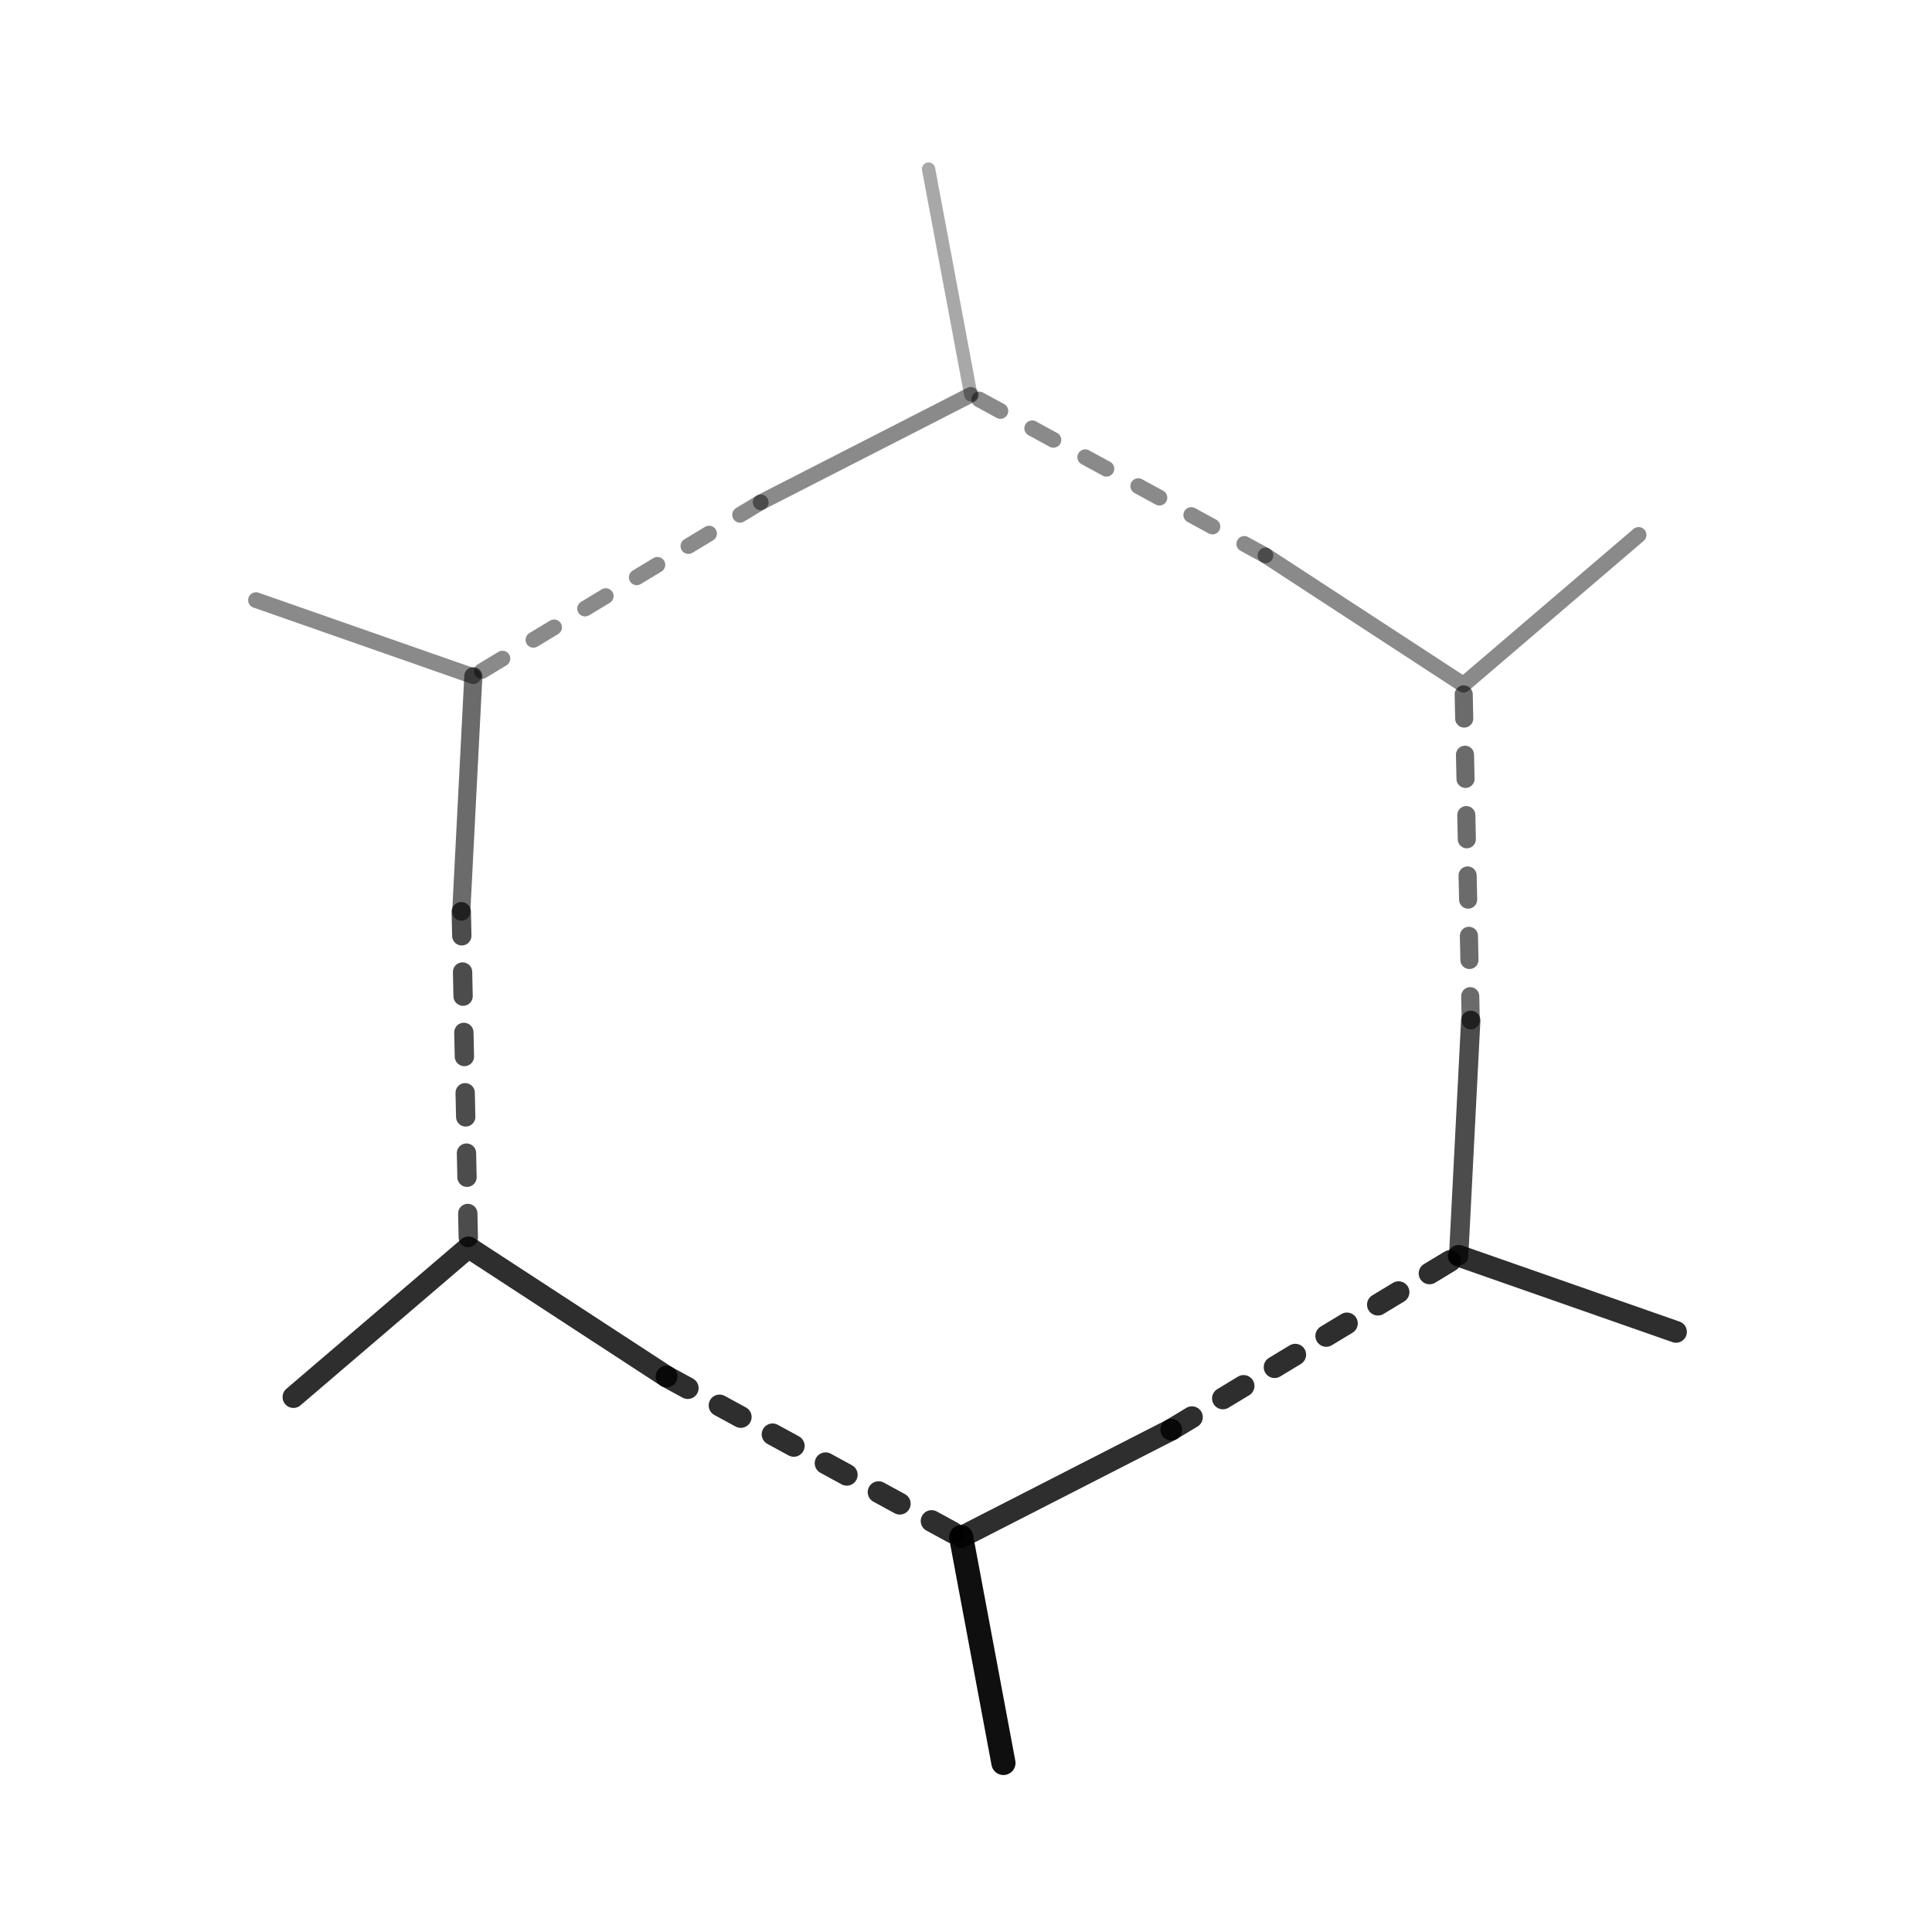
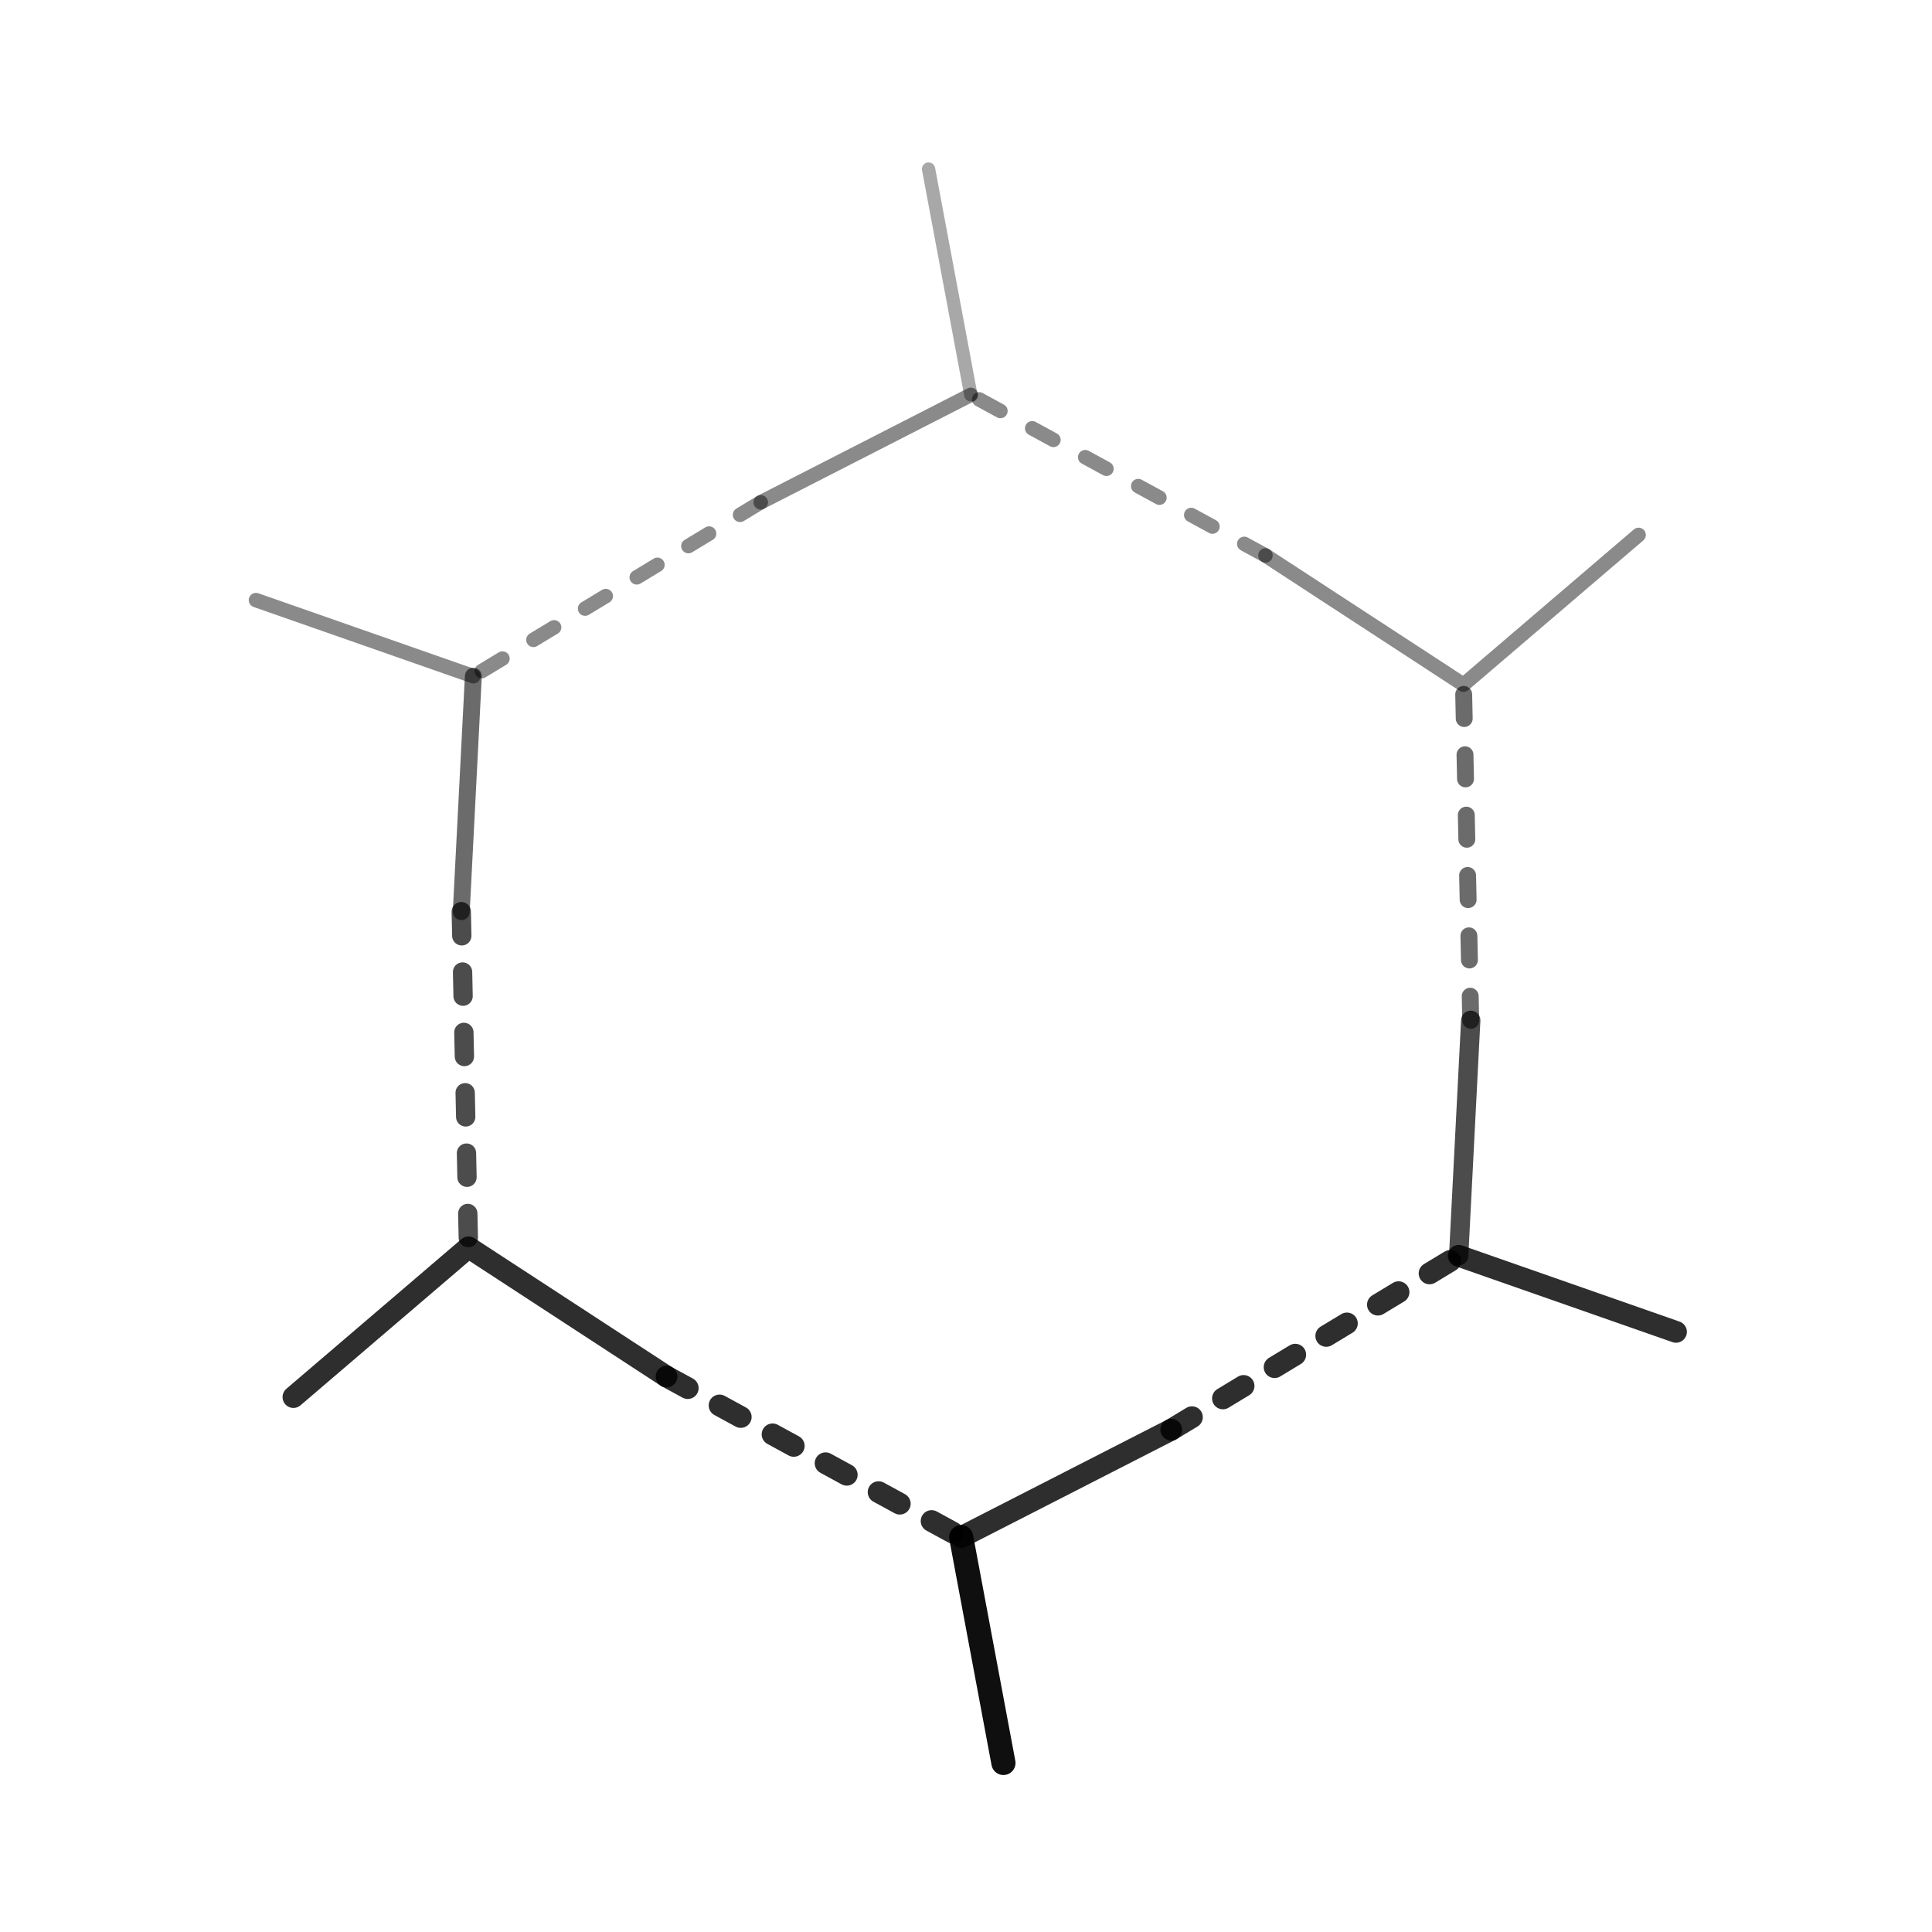
<svg xmlns="http://www.w3.org/2000/svg" viewBox="0 0 160 160">
  <g fill="none" stroke="currentColor" stroke-linecap="round">
    <path d="M76.9 14l3.5 18.7" stroke-opacity=".34" stroke-width="1.1" />
-     <path d="M104.8 46l16.4 10.7M135.7 44.3l-14.5 12.4M63 41.6l17.4-8.9M21.2 49.7l18 6.3" stroke-opacity=".46" stroke-width="1.3" />
-     <path d="M104.8 46l-24.4-13.3M63 41.6l-23.8 14.4" stroke-opacity=".46" stroke-width="1.3" stroke-dasharray="2 3" />
-     <path d="M38.2 75.5l1-19.5" stroke-opacity=".58" stroke-width="1.5" />
-     <path d="M121.8 84.5l-.6-27.8" stroke-opacity=".58" stroke-width="1.5" stroke-dasharray="2 3" />
+     <path d="M104.8 46l16.4 10.7M135.7 44.3l-14.5 12.4M63 41.6l17.4-8.9M21.2 49.7l18 6.3" stroke-opacity=".46" stroke-width="1.2" />
+     <path d="M104.8 46l-24.4-13.3M63 41.6l-23.8 14.4" stroke-opacity=".46" stroke-width="1.2" stroke-dasharray="2 3" />
+     <path d="M38.2 75.5l1-19.5" stroke-opacity=".58" stroke-width="1.4" />
+     <path d="M121.8 84.5l-.6-27.8" stroke-opacity=".58" stroke-width="1.4" stroke-dasharray="2 3" />
    <path d="M121.8 84.5l-1 19.5" stroke-opacity=".7" stroke-width="1.6" />
    <path d="M38.2 75.5l.6 27.8" stroke-opacity=".7" stroke-width="1.6" stroke-dasharray="2 3" />
    <path d="M97 118.4l-17.4 8.9M138.8 110.3l-18-6.3M55.2 114l-16.4-10.7M24.3 115.7l14.5-12.4" stroke-opacity=".82" stroke-width="1.8" />
    <path d="M97 118.4l23.8-14.4M55.2 114l24.4 13.3" stroke-opacity=".82" stroke-width="1.8" stroke-dasharray="2 3" />
    <path d="M83.1 146l-3.5-18.7" stroke-opacity=".94" stroke-width="2" />
  </g>
</svg>
